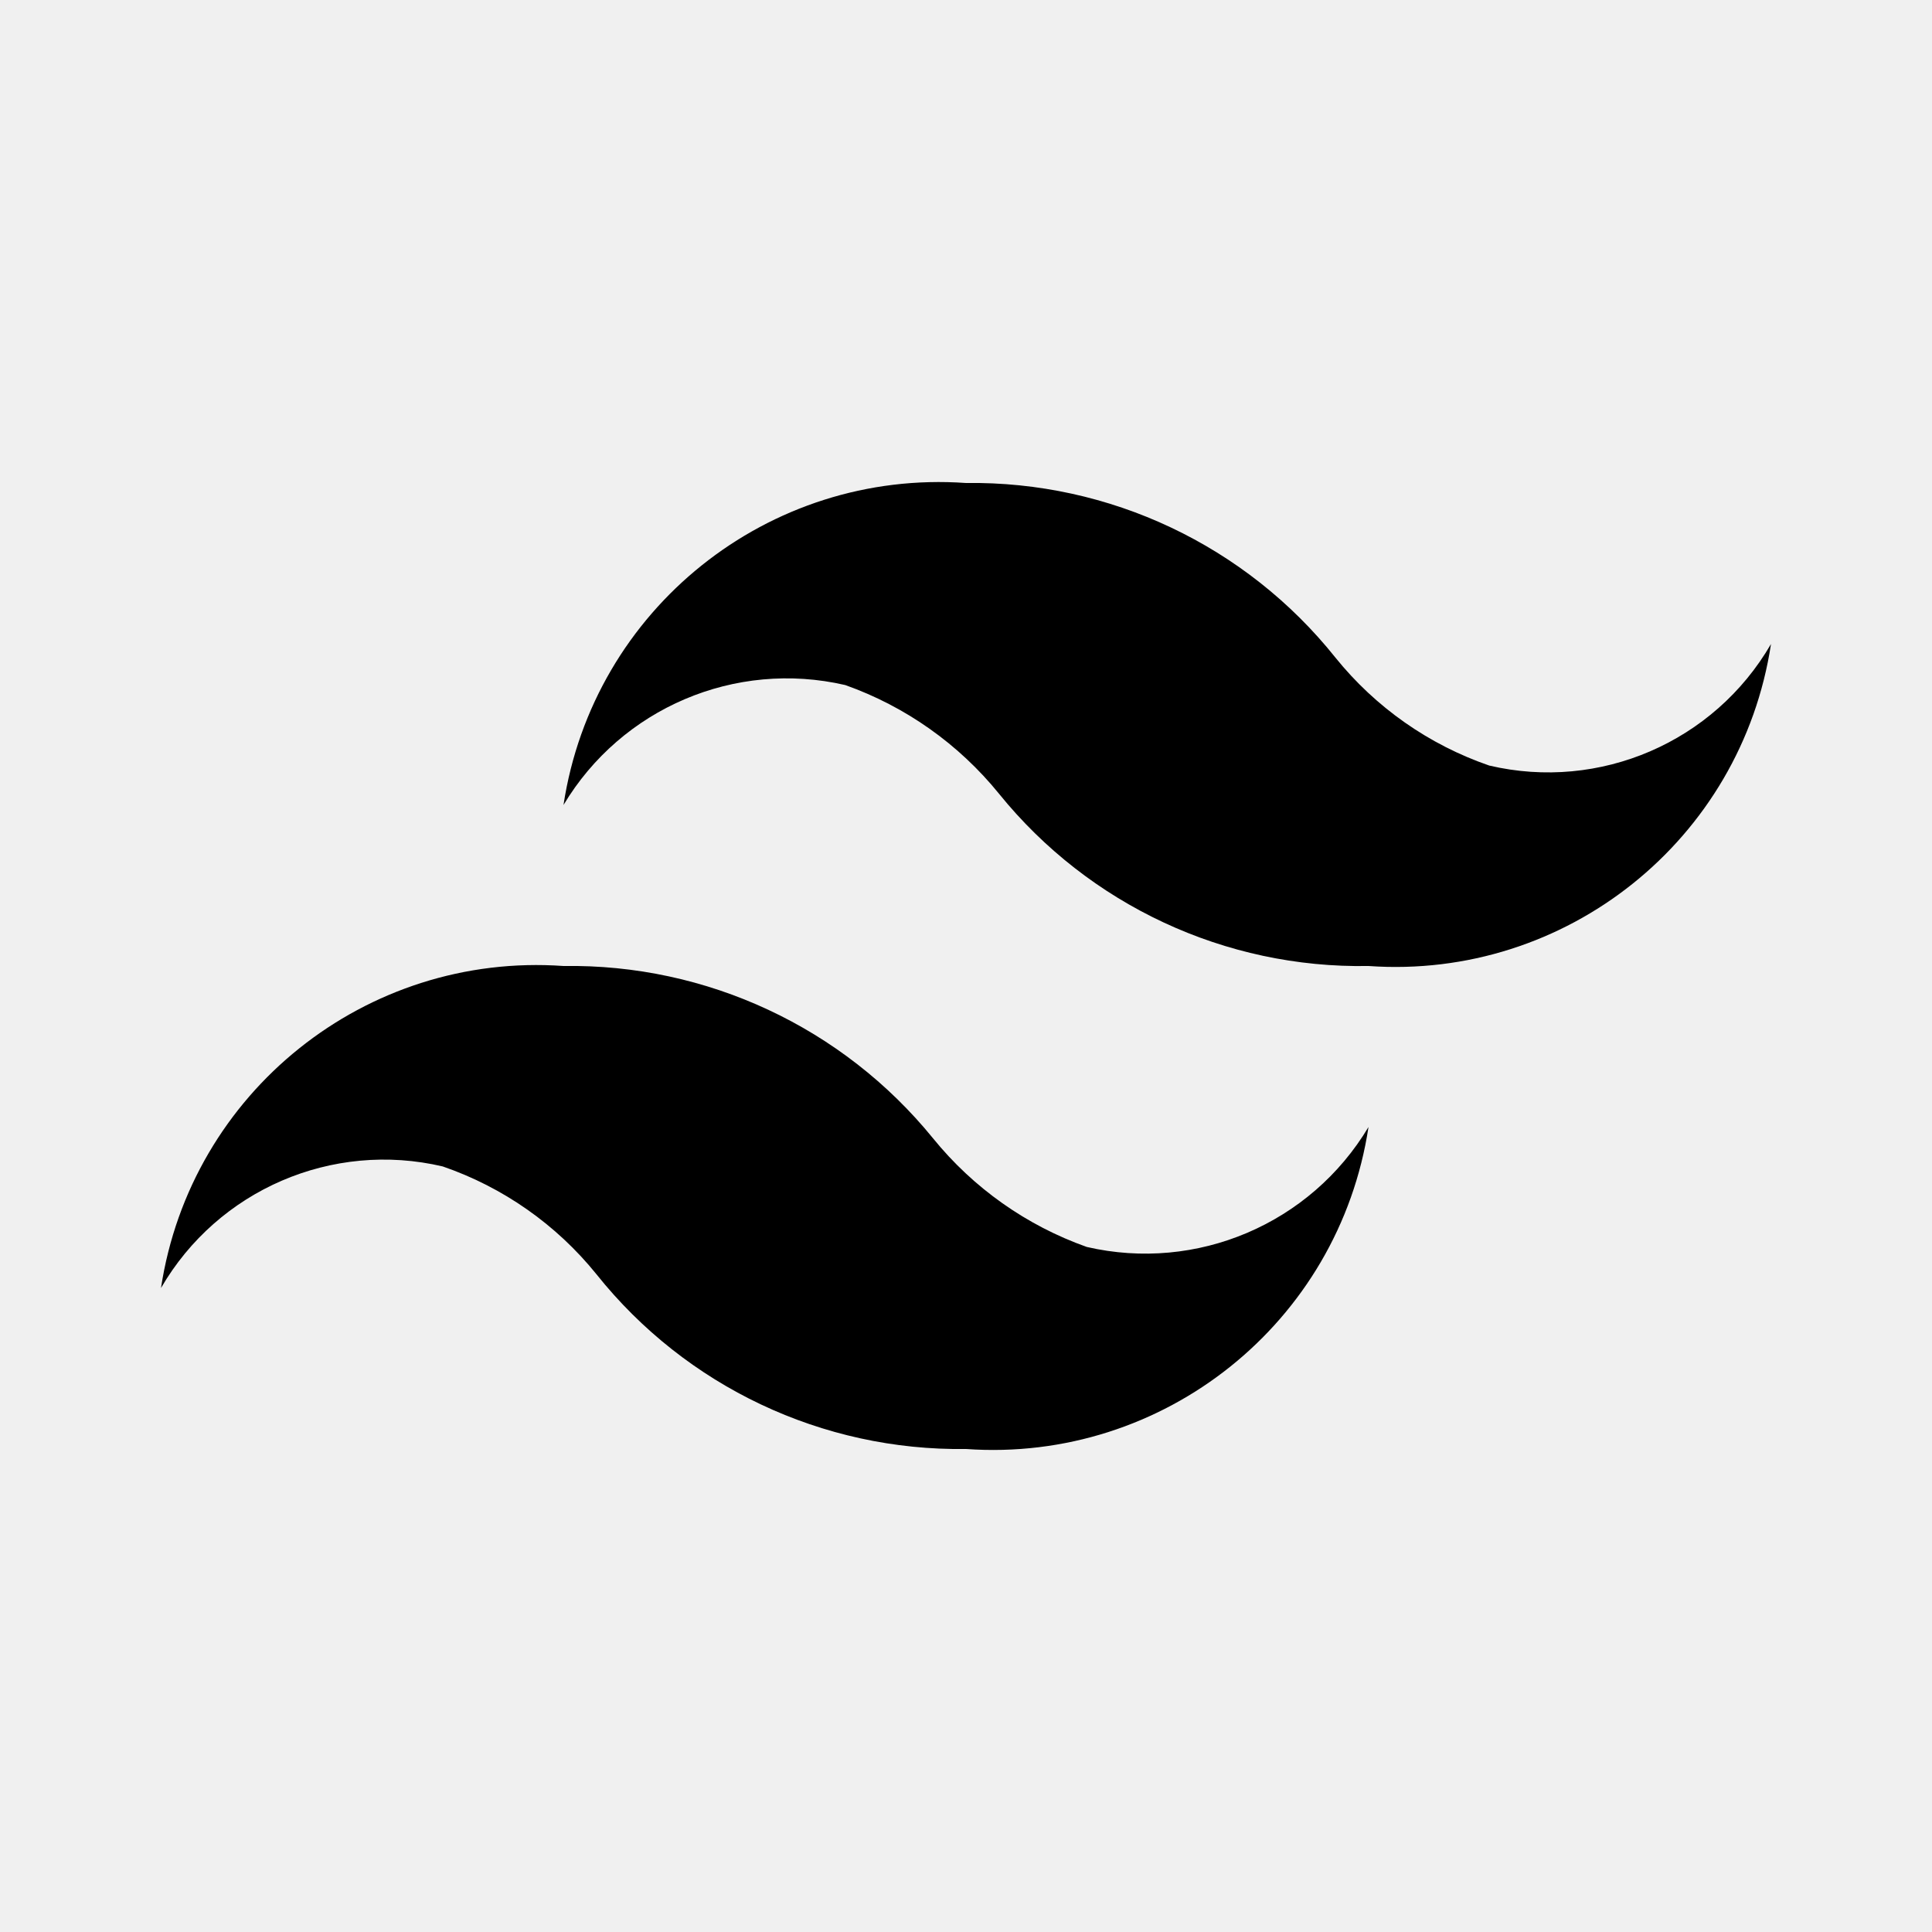
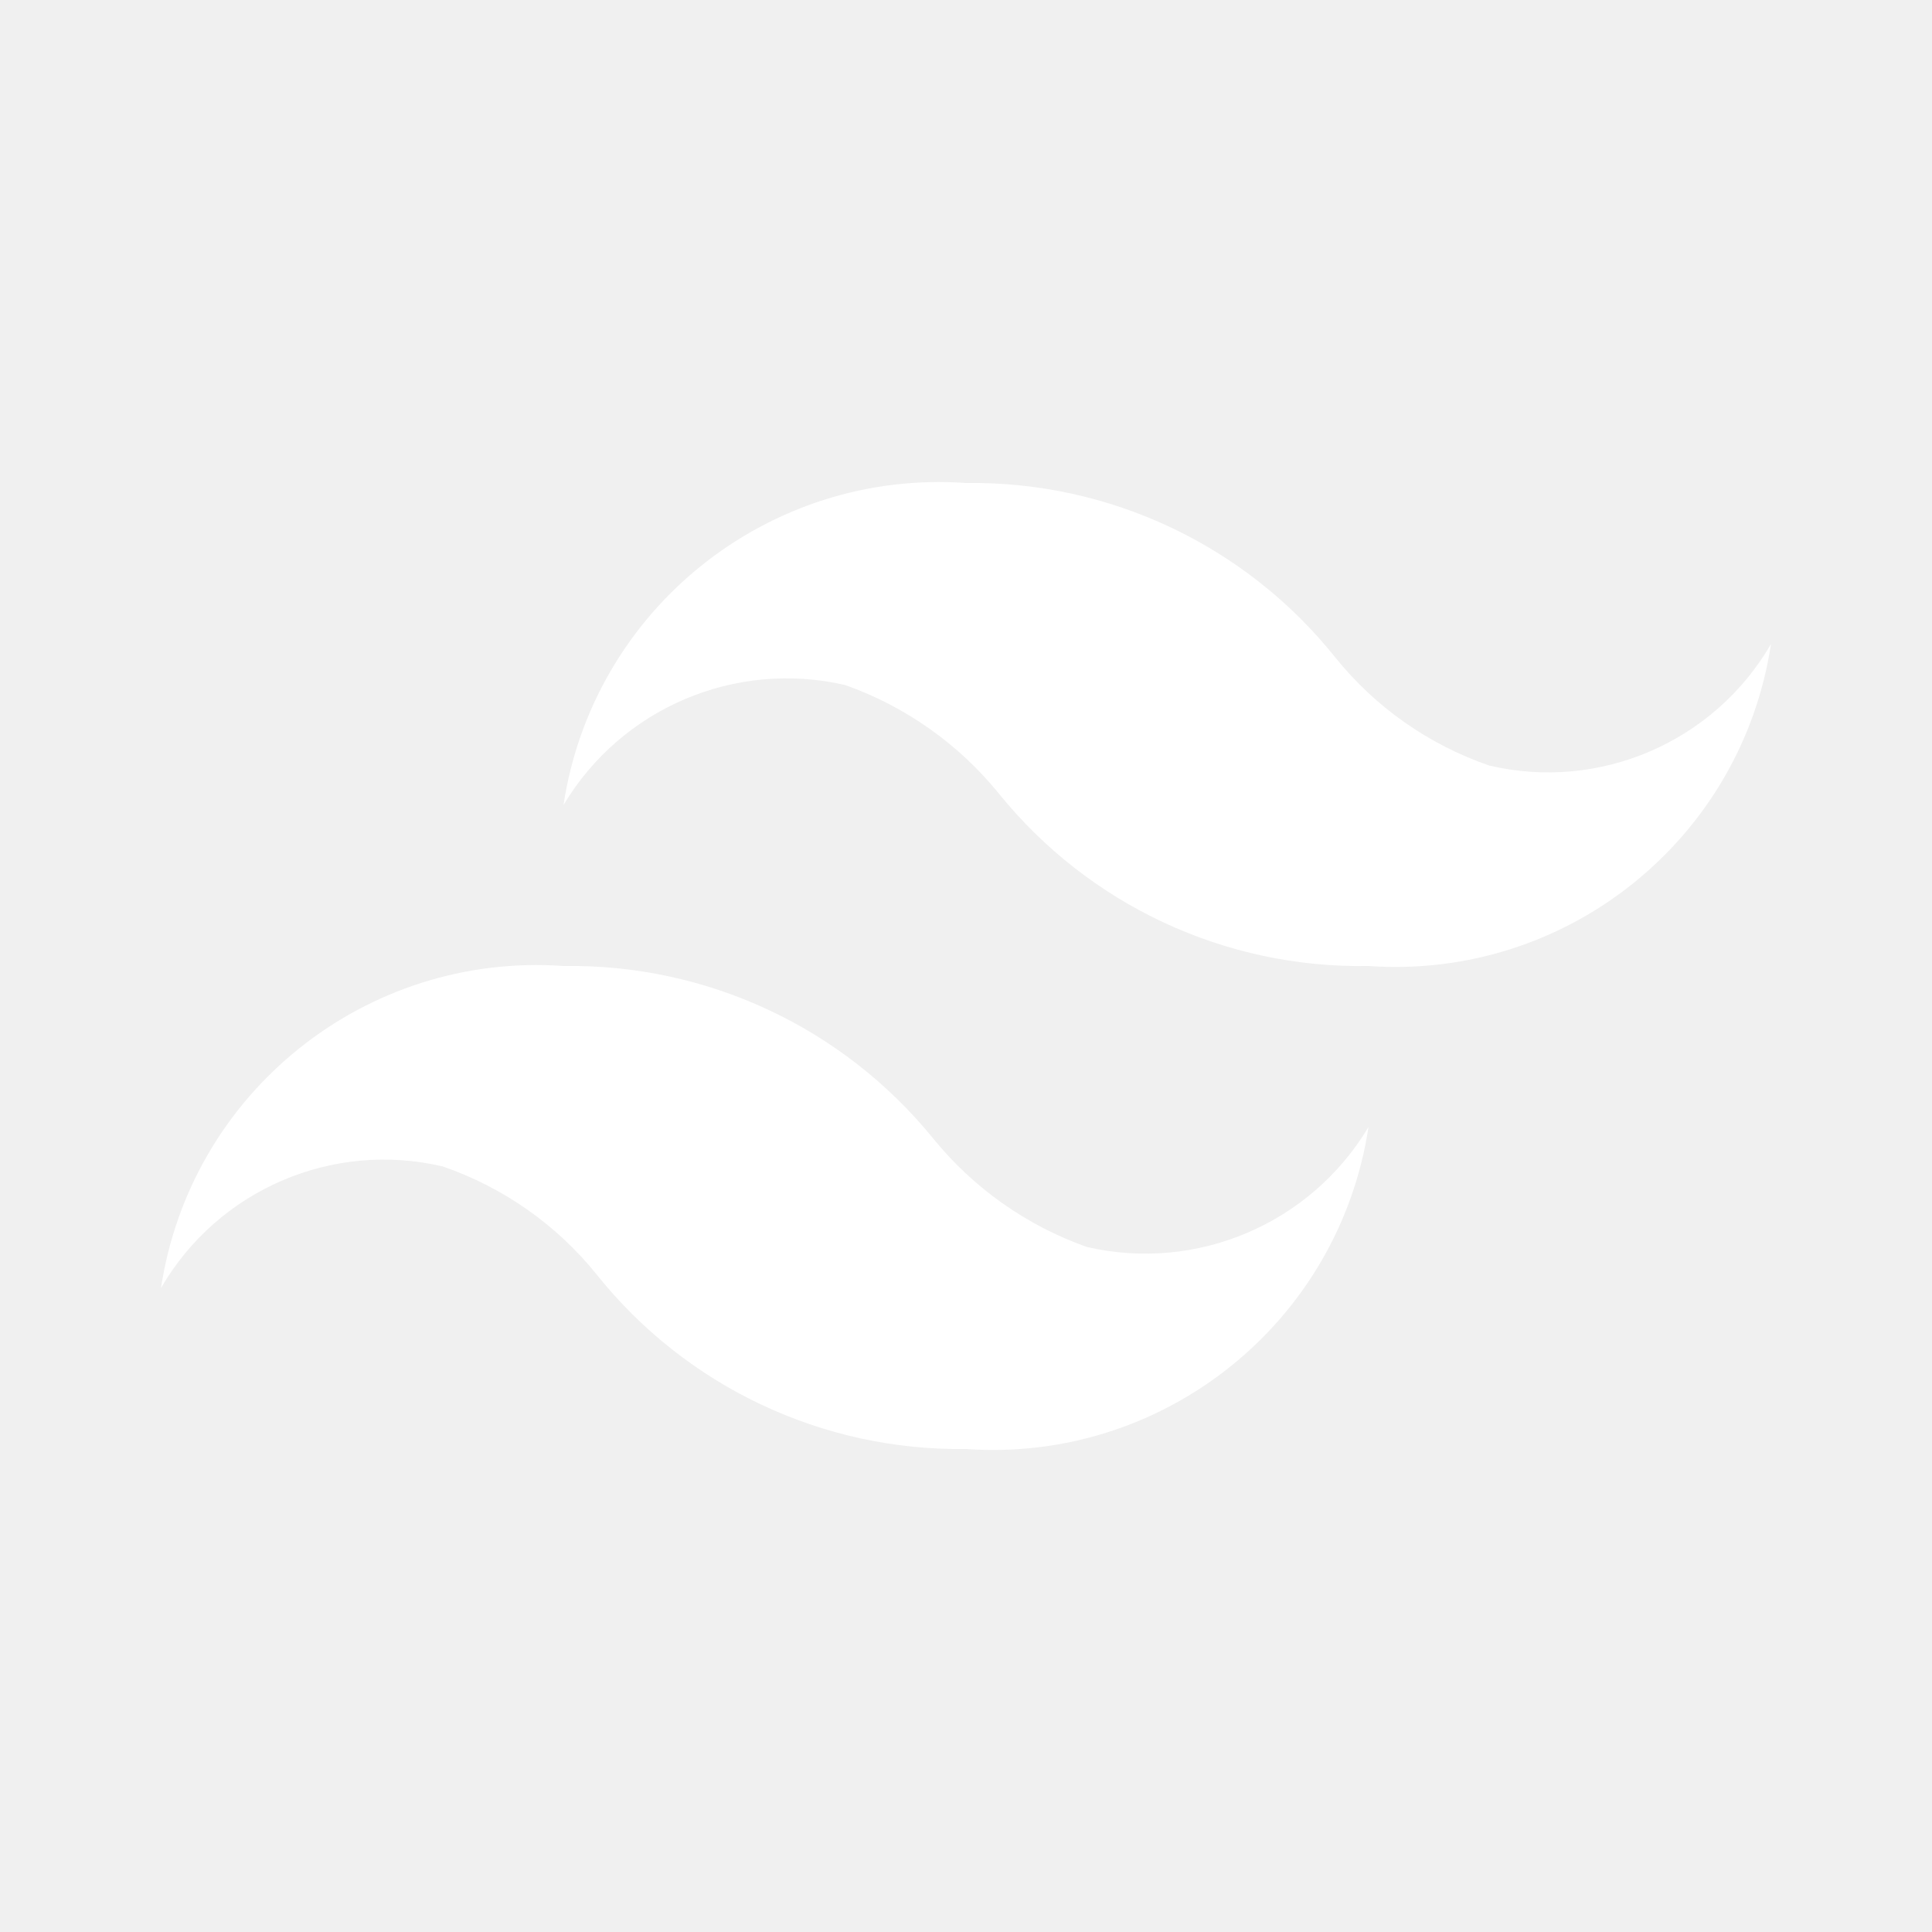
<svg xmlns="http://www.w3.org/2000/svg" width="1em" height="1em" viewBox="0 0 24 24">
-   <path fill="currentColor" d="M18.5 9.51a4.22 4.22 0 0 1-1.91-1.34A5.77 5.77 0 0 0 12 6a4.72 4.72 0 0 0-5 4a3.23 3.23 0 0 1 3.5-1.49a4.32 4.32 0 0 1 1.91 1.35A5.77 5.77 0 0 0 17 12a4.72 4.72 0 0 0 5-4a3.2 3.2 0 0 1-3.5 1.51zm-13 4.98a4.22 4.22 0 0 1 1.91 1.34A5.77 5.77 0 0 0 12 18a4.72 4.72 0 0 0 5-4a3.23 3.23 0 0 1-3.5 1.49a4.32 4.32 0 0 1-1.91-1.35A5.8 5.8 0 0 0 7 12a4.72 4.72 0 0 0-5 4a3.2 3.2 0 0 1 3.5-1.51z" />
+   <path fill="#FFFFFF" d="M18.5 9.51a4.22 4.22 0 0 1-1.91-1.34A5.77 5.77 0 0 0 12 6a4.72 4.72 0 0 0-5 4a3.23 3.23 0 0 1 3.5-1.49a4.32 4.32 0 0 1 1.91 1.35A5.77 5.77 0 0 0 17 12a4.72 4.72 0 0 0 5-4a3.2 3.2 0 0 1-3.5 1.51zm-13 4.98a4.22 4.22 0 0 1 1.91 1.34A5.77 5.77 0 0 0 12 18a4.72 4.72 0 0 0 5-4a3.23 3.23 0 0 1-3.5 1.49a4.32 4.32 0 0 1-1.91-1.35A5.8 5.8 0 0 0 7 12a4.72 4.72 0 0 0-5 4a3.2 3.2 0 0 1 3.5-1.51z" />
</svg>
